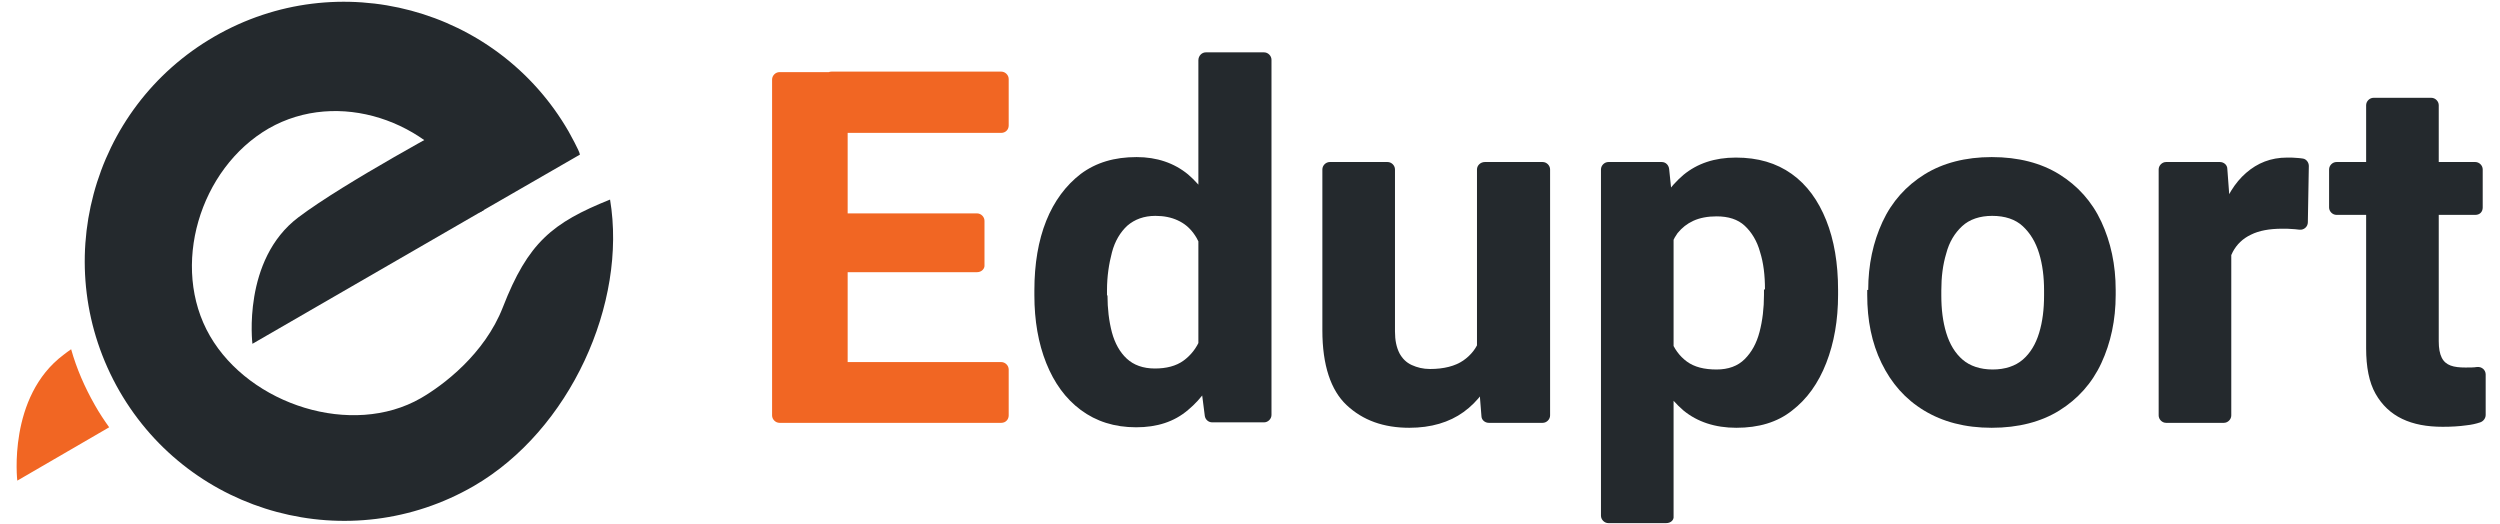
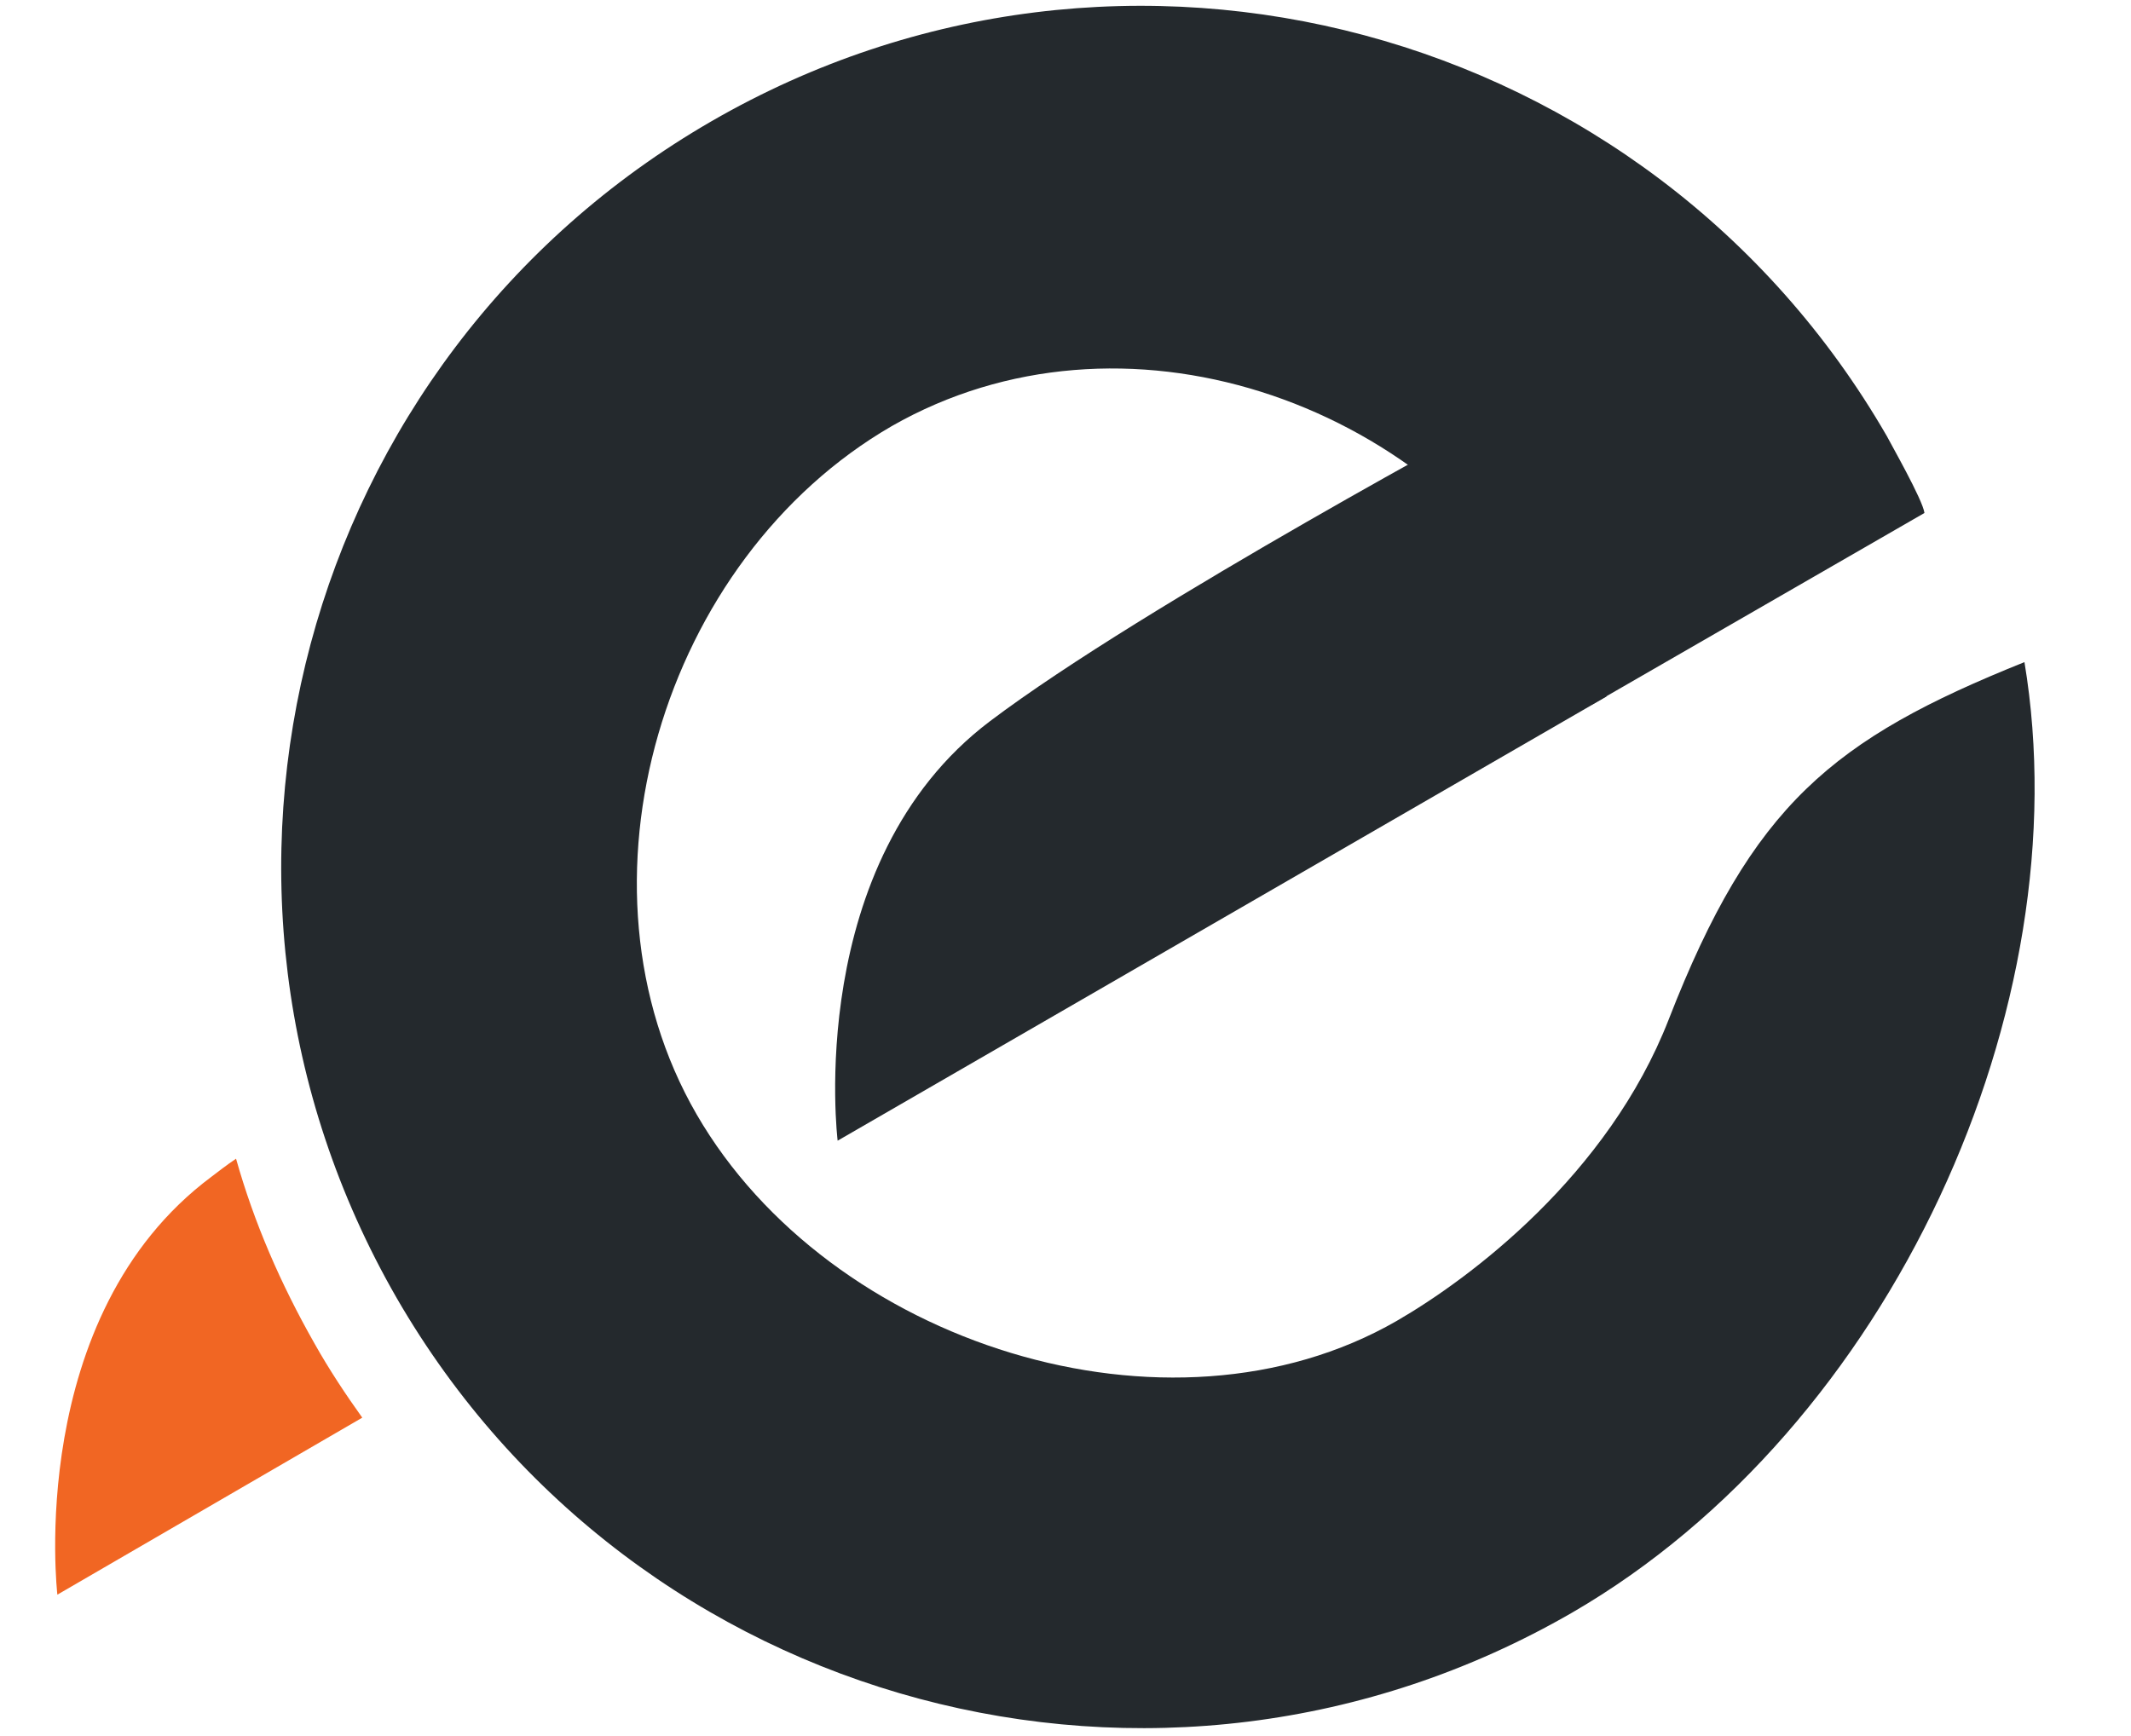
- <svg xmlns="http://www.w3.org/2000/svg" version="1.1" id="Layer_1" x="0px" y="0px" width="506.1px" height="105.9px" viewBox="0 0 506.1 105.9" style="enable-background:new 0 0 506.1 105.9;" xml:space="preserve">
+ <svg xmlns="http://www.w3.org/2000/svg" version="1.1" id="Layer_1" x="0px" y="0px" width="130px" height="105.9px" viewBox="0 0 130 105.9" style="enable-background:new 0 0 130 105.9;" xml:space="preserve">
  <style type="text/css">
	.st0{fill-rule:evenodd;clip-rule:evenodd;fill:#24292D;}
	.st1{fill-rule:evenodd;clip-rule:evenodd;fill:#F16623;}
	.st2{fill:#F16623;}
	.st3{fill:#24292D;}
</style>
  <g>
    <path class="st0" d="M98,42.5L51.1,69.6c0,0-2.1-17,9.3-25.6c9.4-7.1,31.6-19,31.6-19" />
    <path class="st1" d="M14.4,70.7c1.1,3.9,2.7,7.6,4.8,11.3c0.9,1.6,1.9,3.1,2.9,4.5L3.5,97.3c0,0-2-17,9.4-25.5   C13.3,71.5,13.8,71.1,14.4,70.7z" />
    <path class="st0" d="M123.5,40.4c3.5,21-8.1,46.7-27.6,58c-25.1,14.5-57.2,5.9-71.7-19.2C9.7,54,18.3,21.9,43.4,7.4   c25.1-14.5,57.2-5.9,71.7,19.2c0.2,0.4,2.2,3.9,2.3,4.7L97.1,43c-0.4-0.8-1.7-4-2.1-4.7C86.9,24.3,68.4,18,54.4,26   c-14,8.1-20,28-11.9,42c8.1,14,28.8,20.6,42.7,12.6c4.5-2.6,12.9-8.9,16.6-18.4C106.9,49.1,111.8,45.1,123.5,40.4z" />
-     <path class="st2" d="M170.1,85.6h-12.3c-0.8,0-1.5-0.7-1.5-1.5v-68c0-0.8,0.7-1.5,1.5-1.5h12.3c0.8,0,1.5,0.7,1.5,1.5v68   C171.6,84.9,170.9,85.6,170.1,85.6z M202.7,26.9h-34.4c-0.8,0-1.5-0.7-1.5-1.5v-9.4c0-0.8,0.7-1.5,1.5-1.5h34.4   c0.8,0,1.5,0.7,1.5,1.5v9.4C204.2,26.3,203.5,26.9,202.7,26.9z M197.8,55.1h-29.6c-0.8,0-1.5-0.7-1.5-1.5v-8.9   c0-0.8,0.7-1.5,1.5-1.5h29.6c0.8,0,1.5,0.7,1.5,1.5v8.9C199.4,54.4,198.7,55.1,197.8,55.1z M202.7,85.6h-34.5   c-0.8,0-1.5-0.7-1.5-1.5v-9.3c0-0.8,0.7-1.5,1.5-1.5h34.5c0.8,0,1.5,0.7,1.5,1.5v9.3C204.2,84.9,203.6,85.6,202.7,85.6z" />
-     <path class="st3" d="M209.4,58.8c0-5.4,0.8-10.1,2.4-14.1s4-7.2,7-9.5c3.1-2.3,6.8-3.4,11.3-3.4c4.1,0,7.6,1.2,10.4,3.5   c2.8,2.4,5,5.6,6.6,9.7c1.6,4.1,2.7,8.7,3.3,13.8c0,0.1,0,0.1,0,0.2v1c0,0.1,0,0.1,0,0.2c-0.6,4.9-1.7,9.3-3.3,13.3   c-1.6,4-3.8,7.2-6.6,9.5c-2.8,2.4-6.3,3.5-10.5,3.5c-4.4,0-8.1-1.2-11.2-3.5c-3.1-2.3-5.4-5.5-7-9.5c-1.6-4-2.4-8.6-2.4-13.7V58.8z    M224.2,59.8c0,2.7,0.3,5.2,0.9,7.5c0.6,2.2,1.6,4,3,5.3c1.4,1.3,3.3,2,5.7,2c2.3,0,4.3-0.5,5.8-1.6c1.5-1.1,2.6-2.5,3.4-4.4   c0.8-1.9,1.2-4,1.4-6.5c0,0,0-0.1,0-0.1l0-5c-0.1-2.1-0.3-4-0.8-5.6c-0.5-1.6-1.1-3-2-4.2s-1.9-2-3.2-2.6c-1.3-0.6-2.8-0.9-4.5-0.9   c-2.3,0-4.2,0.7-5.7,2c-1.4,1.3-2.5,3.1-3.1,5.4c-0.6,2.3-1,4.8-1,7.7V59.8z M244.1,10.6h11.8c0.8,0,1.5,0.7,1.5,1.5v71.9   c0,0.8-0.7,1.5-1.5,1.5h-10.5c-0.8,0-1.4-0.6-1.5-1.3L242.6,74c0-0.1,0-0.1,0-0.2V12.2C242.6,11.3,243.3,10.6,244.1,10.6z" />
-     <path class="st3" d="M303.3,61.9c0.9,0,1.6,0.7,1.6,1.6c-0.1,4.1-0.9,7.8-2.1,11.1c-1.4,3.7-3.6,6.7-6.5,8.8   c-2.9,2.1-6.6,3.2-11,3.2c-5.2,0-9.4-1.5-12.7-4.6c-3.2-3-4.9-8.1-4.9-15.1V34.3c0-0.8,0.7-1.5,1.5-1.5h11.7c0.8,0,1.5,0.7,1.5,1.5   v32.8c0,1.8,0.3,3.2,0.9,4.4c0.6,1.1,1.4,1.9,2.5,2.4c1.1,0.5,2.3,0.8,3.7,0.8c2.8,0,5.1-0.6,6.7-1.7c1.6-1.1,2.8-2.6,3.4-4.5   c0.5-1.5,0.9-3.2,1-5.1c0-0.8,0.7-1.4,1.5-1.4L303.3,61.9z M300.6,32.8h11.7c0.8,0,1.5,0.7,1.5,1.5v49.8c0,0.8-0.7,1.5-1.5,1.5   h-10.9c-0.8,0-1.5-0.6-1.5-1.4L299,72.9c0,0,0-0.1,0-0.1V34.3C299,33.5,299.7,32.8,300.6,32.8z" />
-     <path class="st3" d="M337.3,105.9h-11.7c-0.8,0-1.5-0.7-1.5-1.5V34.3c0-0.8,0.7-1.5,1.5-1.5h10.8c0.8,0,1.4,0.6,1.5,1.4l0.9,8.7   c0,0.1,0,0.1,0,0.2v61.4C338.9,105.3,338.2,105.9,337.3,105.9z M372.1,59.7c0,5.1-0.8,9.7-2.4,13.8c-1.6,4.1-3.9,7.3-6.9,9.6   c-3,2.4-6.8,3.5-11.3,3.5c-4.3,0-7.9-1.2-10.7-3.5c-2.8-2.4-4.9-5.5-6.5-9.5c-1.5-4-2.6-8.4-3.3-13.2c0-0.1,0-0.2,0-0.2v-1.3   c0-0.1,0-0.1,0-0.2c0.7-5.1,1.7-9.7,3.3-13.7c1.5-4.1,3.7-7.2,6.5-9.6c2.8-2.3,6.3-3.5,10.6-3.5c4.5,0,8.2,1.1,11.3,3.3   c3.1,2.2,5.4,5.4,7,9.4c1.6,4,2.4,8.7,2.4,14.1V59.7z M357.3,58.6c0-2.9-0.3-5.4-1-7.6c-0.6-2.2-1.7-4-3.1-5.3   c-1.4-1.3-3.3-1.9-5.7-1.9c-1.8,0-3.4,0.3-4.7,0.9c-1.3,0.6-2.3,1.4-3.2,2.5c-0.8,1.1-1.4,2.5-1.9,4.1c-0.4,1.6-0.6,3.5-0.7,5.6   l0,5.3c0,0,0,0.1,0,0.1c0.1,2.4,0.5,4.5,1.2,6.4c0.7,1.9,1.8,3.4,3.3,4.5c1.5,1.1,3.5,1.6,6,1.6c2.4,0,4.3-0.7,5.7-2.1   c1.4-1.4,2.4-3.2,3-5.5c0.6-2.3,0.9-4.8,0.9-7.5V58.6z" />
-     <path class="st3" d="M378.2,58.7c0-5.1,1-9.7,2.9-13.8s4.8-7.3,8.5-9.6c3.7-2.3,8.3-3.5,13.6-3.5c5.4,0,10,1.2,13.7,3.5   s6.6,5.5,8.5,9.6c1.9,4.1,2.9,8.7,2.9,13.8v1c0,5.1-1,9.7-2.9,13.8c-1.9,4.1-4.8,7.3-8.5,9.6c-3.7,2.3-8.3,3.5-13.7,3.5   s-9.9-1.2-13.7-3.5c-3.8-2.3-6.6-5.5-8.6-9.6c-2-4.1-2.9-8.7-2.9-13.8V58.7z M393,59.8c0,2.8,0.3,5.3,1,7.6   c0.7,2.3,1.8,4.1,3.3,5.4c1.5,1.3,3.6,2,6.1,2c2.5,0,4.6-0.7,6.1-2c1.5-1.3,2.6-3.1,3.3-5.4c0.7-2.3,1-4.8,1-7.6v-1   c0-2.7-0.3-5.2-1-7.5c-0.7-2.3-1.8-4.1-3.3-5.5s-3.6-2.1-6.2-2.1c-2.5,0-4.6,0.7-6.1,2.1s-2.6,3.2-3.2,5.5c-0.7,2.3-1,4.8-1,7.5   V59.8z" />
-     <path class="st3" d="M450.2,85.6h-11.7c-0.8,0-1.5-0.7-1.5-1.5V34.3c0-0.8,0.7-1.5,1.5-1.5h10.9c0.8,0,1.5,0.6,1.5,1.4l0.8,10.7   c0,0,0,0.1,0,0.1v39.1C451.7,84.9,451,85.6,450.2,85.6z M467.2,45c0,0.9-0.8,1.6-1.7,1.5c-0.3,0-0.6-0.1-0.9-0.1   c-1-0.1-1.9-0.1-2.6-0.1c-2.6,0-4.7,0.4-6.3,1.2c-1.7,0.8-2.9,2-3.7,3.5c-0.6,1.1-0.9,2.3-1.2,3.8c-0.1,1-1.2,1.6-2.1,1.2v0   c-0.6-0.2-0.9-0.8-0.9-1.4c0.1-4.2,0.7-7.9,1.7-11.2c1.2-3.6,2.9-6.4,5.2-8.4c2.3-2,5-3.1,8.3-3.1c0.7,0,1.5,0,2.4,0.1   c0.3,0,0.6,0.1,0.8,0.1c0.7,0.1,1.2,0.8,1.2,1.5L467.2,45z" />
-     <path class="st3" d="M501.1,43.5H473c-0.8,0-1.5-0.7-1.5-1.5v-7.7c0-0.8,0.7-1.5,1.5-1.5h28.1c0.8,0,1.5,0.7,1.5,1.5V42   C502.6,42.9,502,43.5,501.1,43.5z M492.2,19.8c0.8,0,1.5,0.7,1.5,1.5v47.8c0,1.4,0.2,2.5,0.6,3.3c0.4,0.8,1,1.3,1.8,1.6   c0.8,0.3,1.8,0.4,3,0.4c0.9,0,1.7,0,2.3-0.1l0.1,0c0.9-0.1,1.7,0.6,1.7,1.5l0,8.2c0,0.7-0.5,1.3-1.1,1.5c-0.9,0.3-1.8,0.5-2.8,0.6   c-1.4,0.2-3,0.3-4.8,0.3c-3.2,0-5.9-0.5-8.2-1.6c-2.3-1.1-4.1-2.8-5.4-5.1c-1.3-2.3-1.9-5.4-1.9-9.2V21.3c0-0.8,0.7-1.5,1.5-1.5   H492.2z" />
  </g>
</svg>
